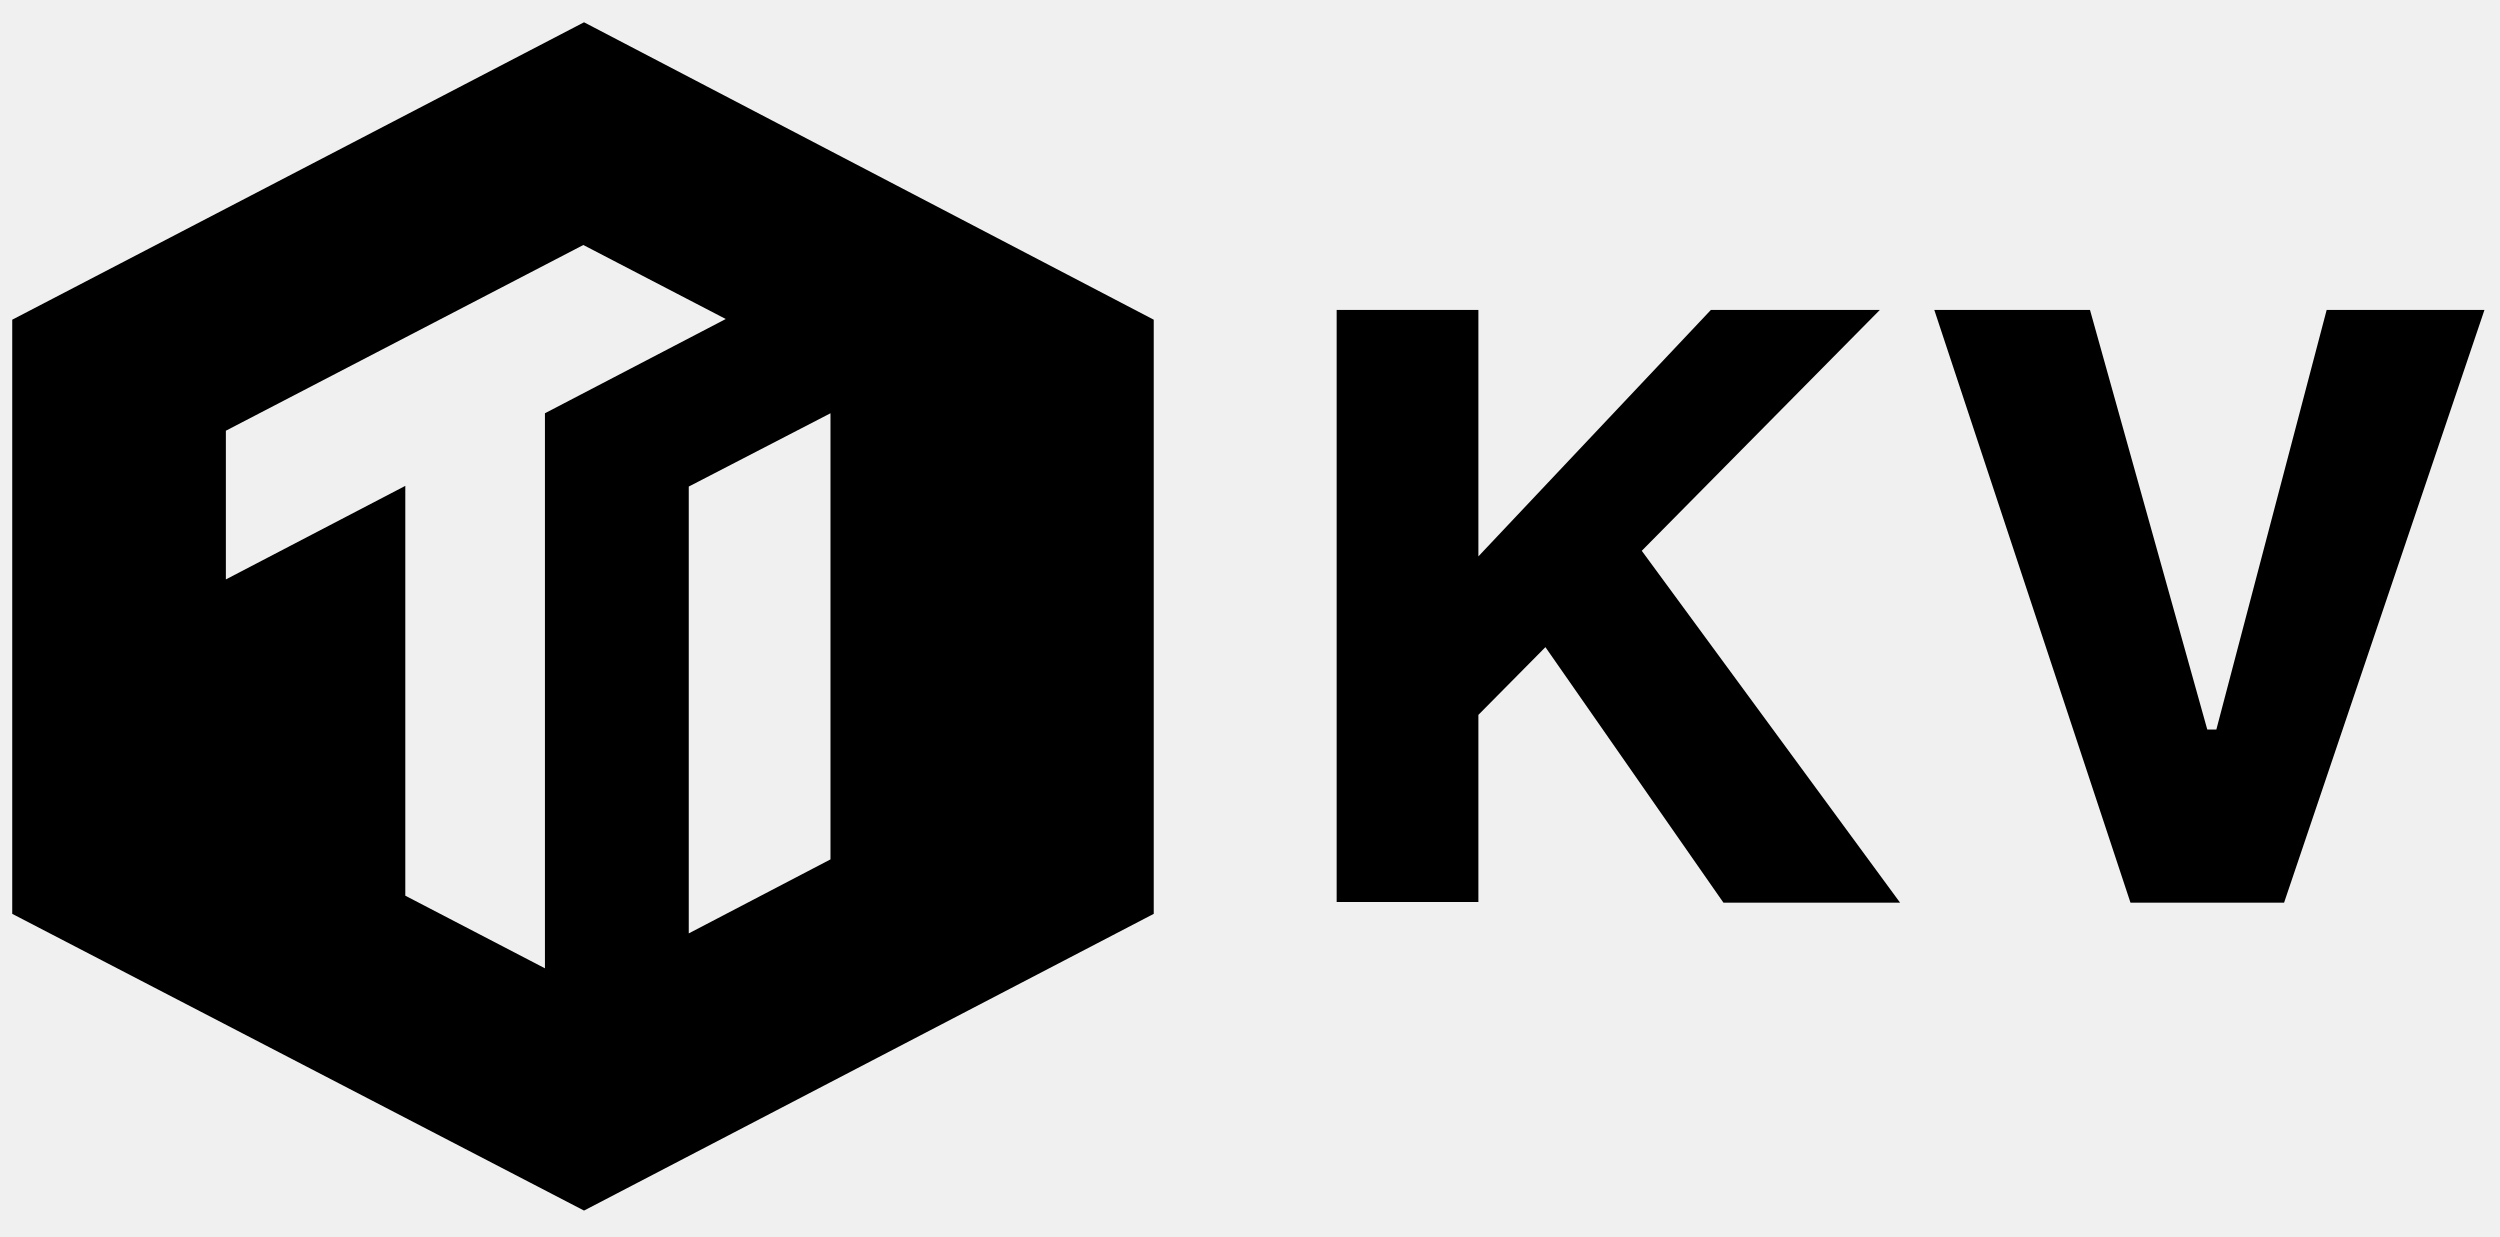
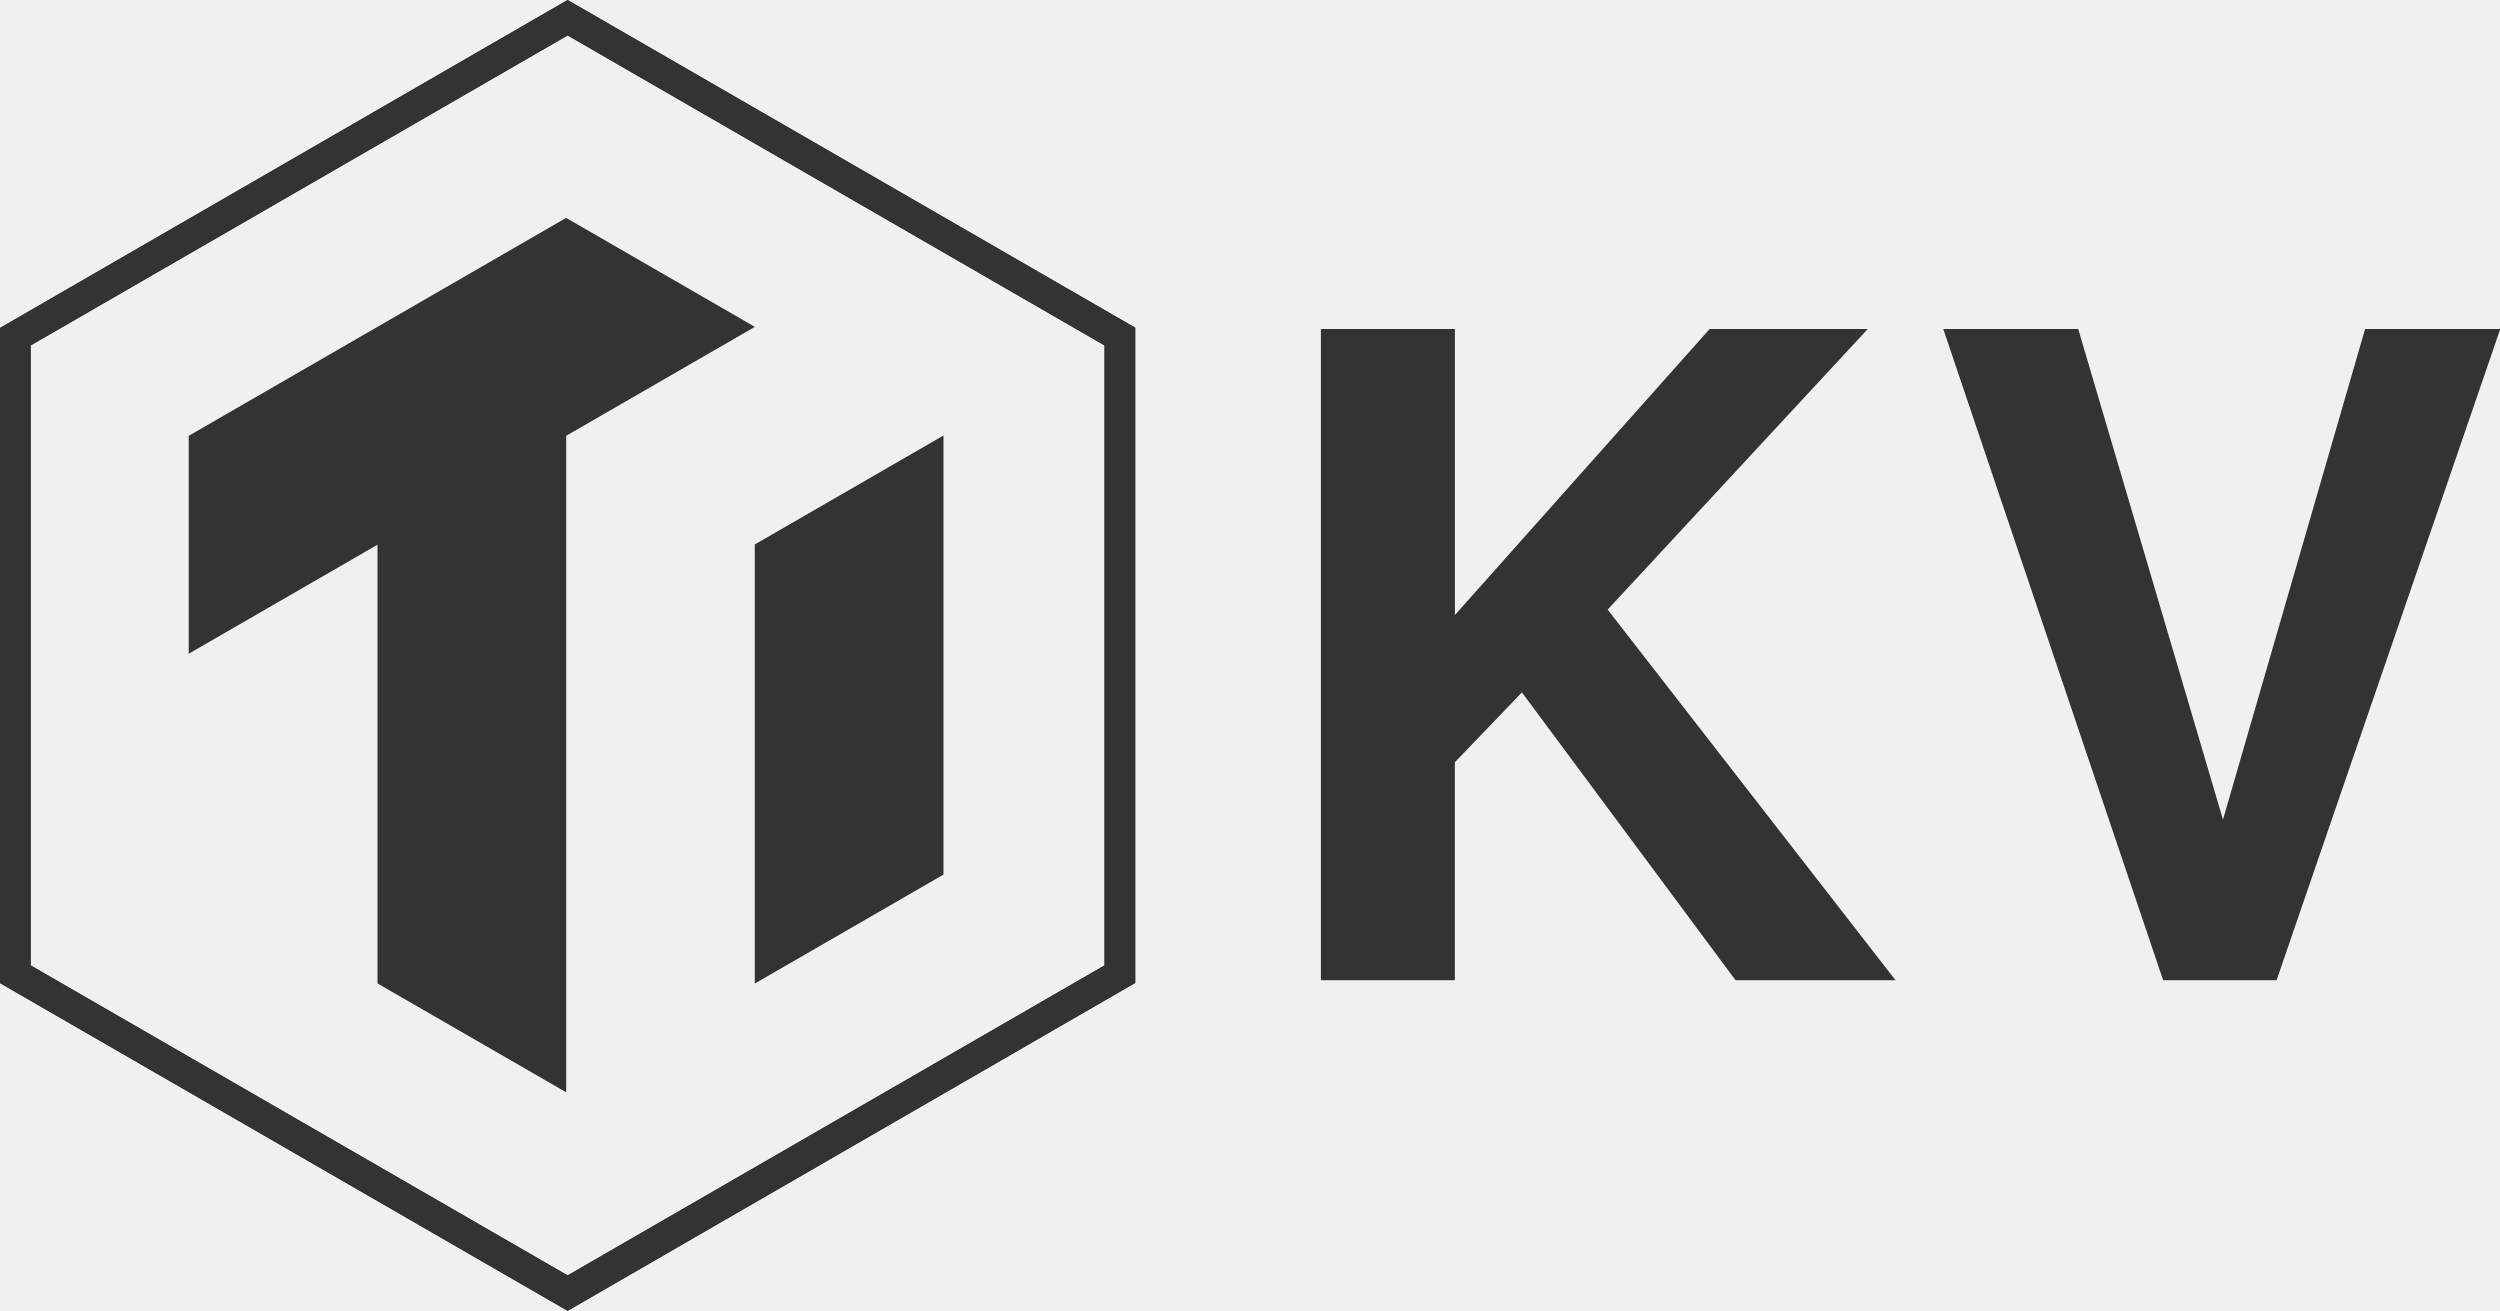
- <svg xmlns="http://www.w3.org/2000/svg" version="1.1" id="tikv_1" x="0px" y="0px" viewBox="0 0 360 178" style="enable-background:new 0 0 360 178;" xml:space="preserve">
-   <style type="text/css">
- 	.st0{fill:#353558;}
- 	.st1{fill:#EC1A3B;}
- 	.st2{fill:#FFFFFF;}
- </style>
-   <g>
-     <polygon points="270.697,44.63 246.367,44.63 212.888,80.119 212.888,44.63    192.479,44.63 192.479,129.885 212.888,129.885 212.888,102.941 222.54,93.189    248.176,129.985 273.612,129.985 236.414,79.315  " />
-     <polygon points="335.04,44.63 319.155,105.052 317.848,105.052 300.958,44.63    278.538,44.63 306.789,129.985 328.907,129.985 357.761,44.63  " />
-     <path d="M1.761,46.037v85.557l82.339,42.728l82.038-42.728V46.037L84.101,3.209   L1.761,46.037z M119.59,123.752l-20.409,10.657V70.065l20.409-10.556V123.752z    M78.471,59.509V139.436l-20.107-10.456V69.965L32.525,83.437V62.023l51.475-26.743   l20.509,10.657L78.471,59.509z" />
+ <svg xmlns="http://www.w3.org/2000/svg" viewBox="0 0 476.95 250.08">
+   <defs>
+     <style>.cls-1{fill:#333;}</style>
+   </defs>
+   <g id="Layer_2" data-name="Layer 2">
+     <g id="Layer_2-2" data-name="Layer 2">
+       <polygon class="cls-1" points="108.01 41.57 36 83.15 36 124.72 72.02 103.92 72.02 187.62 108.02 208.39 108.02 208.39 108.02 83.14 144.01 62.36 108.01 41.57" />
+       <polygon class="cls-1" points="144 103.87 144 187.64 180 166.85 180 83.14 179.95 83.11 144 103.87" />
+       <path class="cls-1" d="M108.29,250.08,0,187.56v-125L108.29,0,216.58,62.52v125ZM5.85,184.18l102.44,59.14,102.43-59.14V65.9L108.29,6.76,5.85,65.9Z" />
+       <path class="cls-1" d="M108.29,250.08,0,187.56v-125L108.29,0,216.58,62.52v125ZM5.85,184.18l102.44,59.14,102.43-59.14V65.9L108.29,6.76,5.85,65.9Z" />
+       <path class="cls-1" d="M277.56,187H252V62.77h25.57v54.56l48.59-54.56h30.17L306.71,116.3,361.62,187H331.1l-40.75-54.9-12.79,13.32Z" />
+       <path class="cls-1" d="M412.68,187,370.74,62.77h25.74l27.62,93.6,27.11-93.6H477L434.33,187Z" />
+     </g>
  </g>
</svg>
